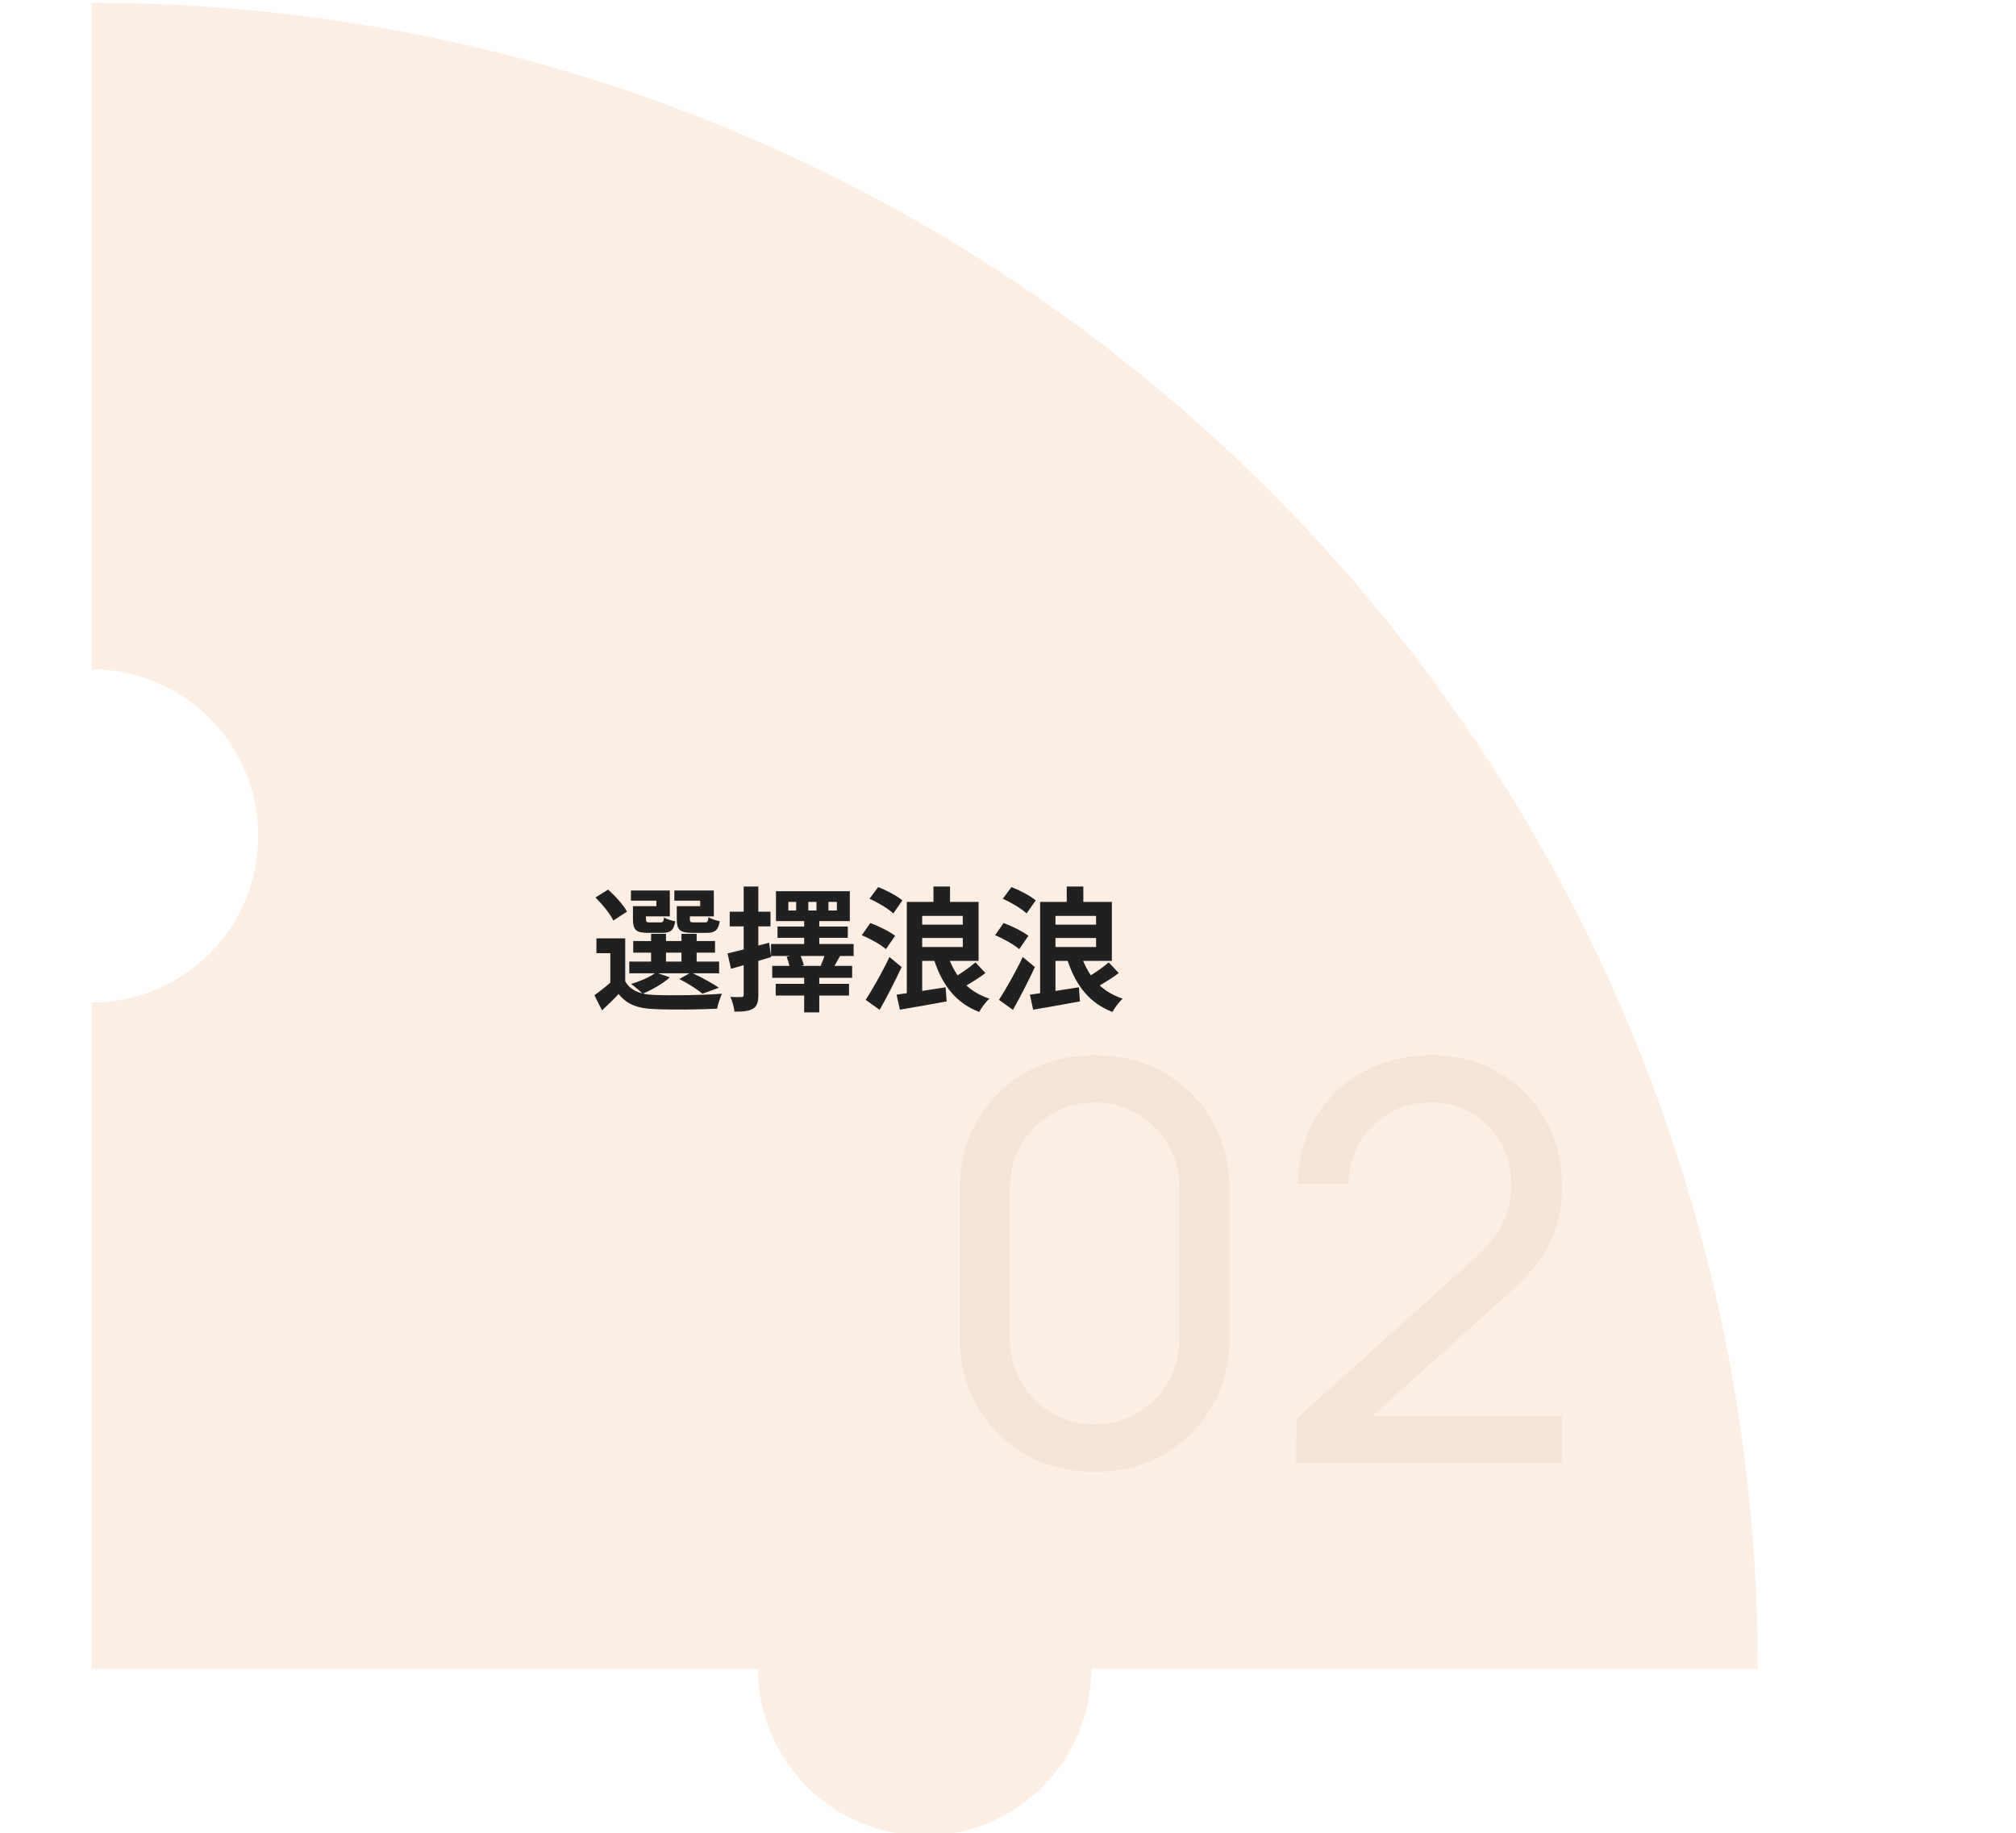
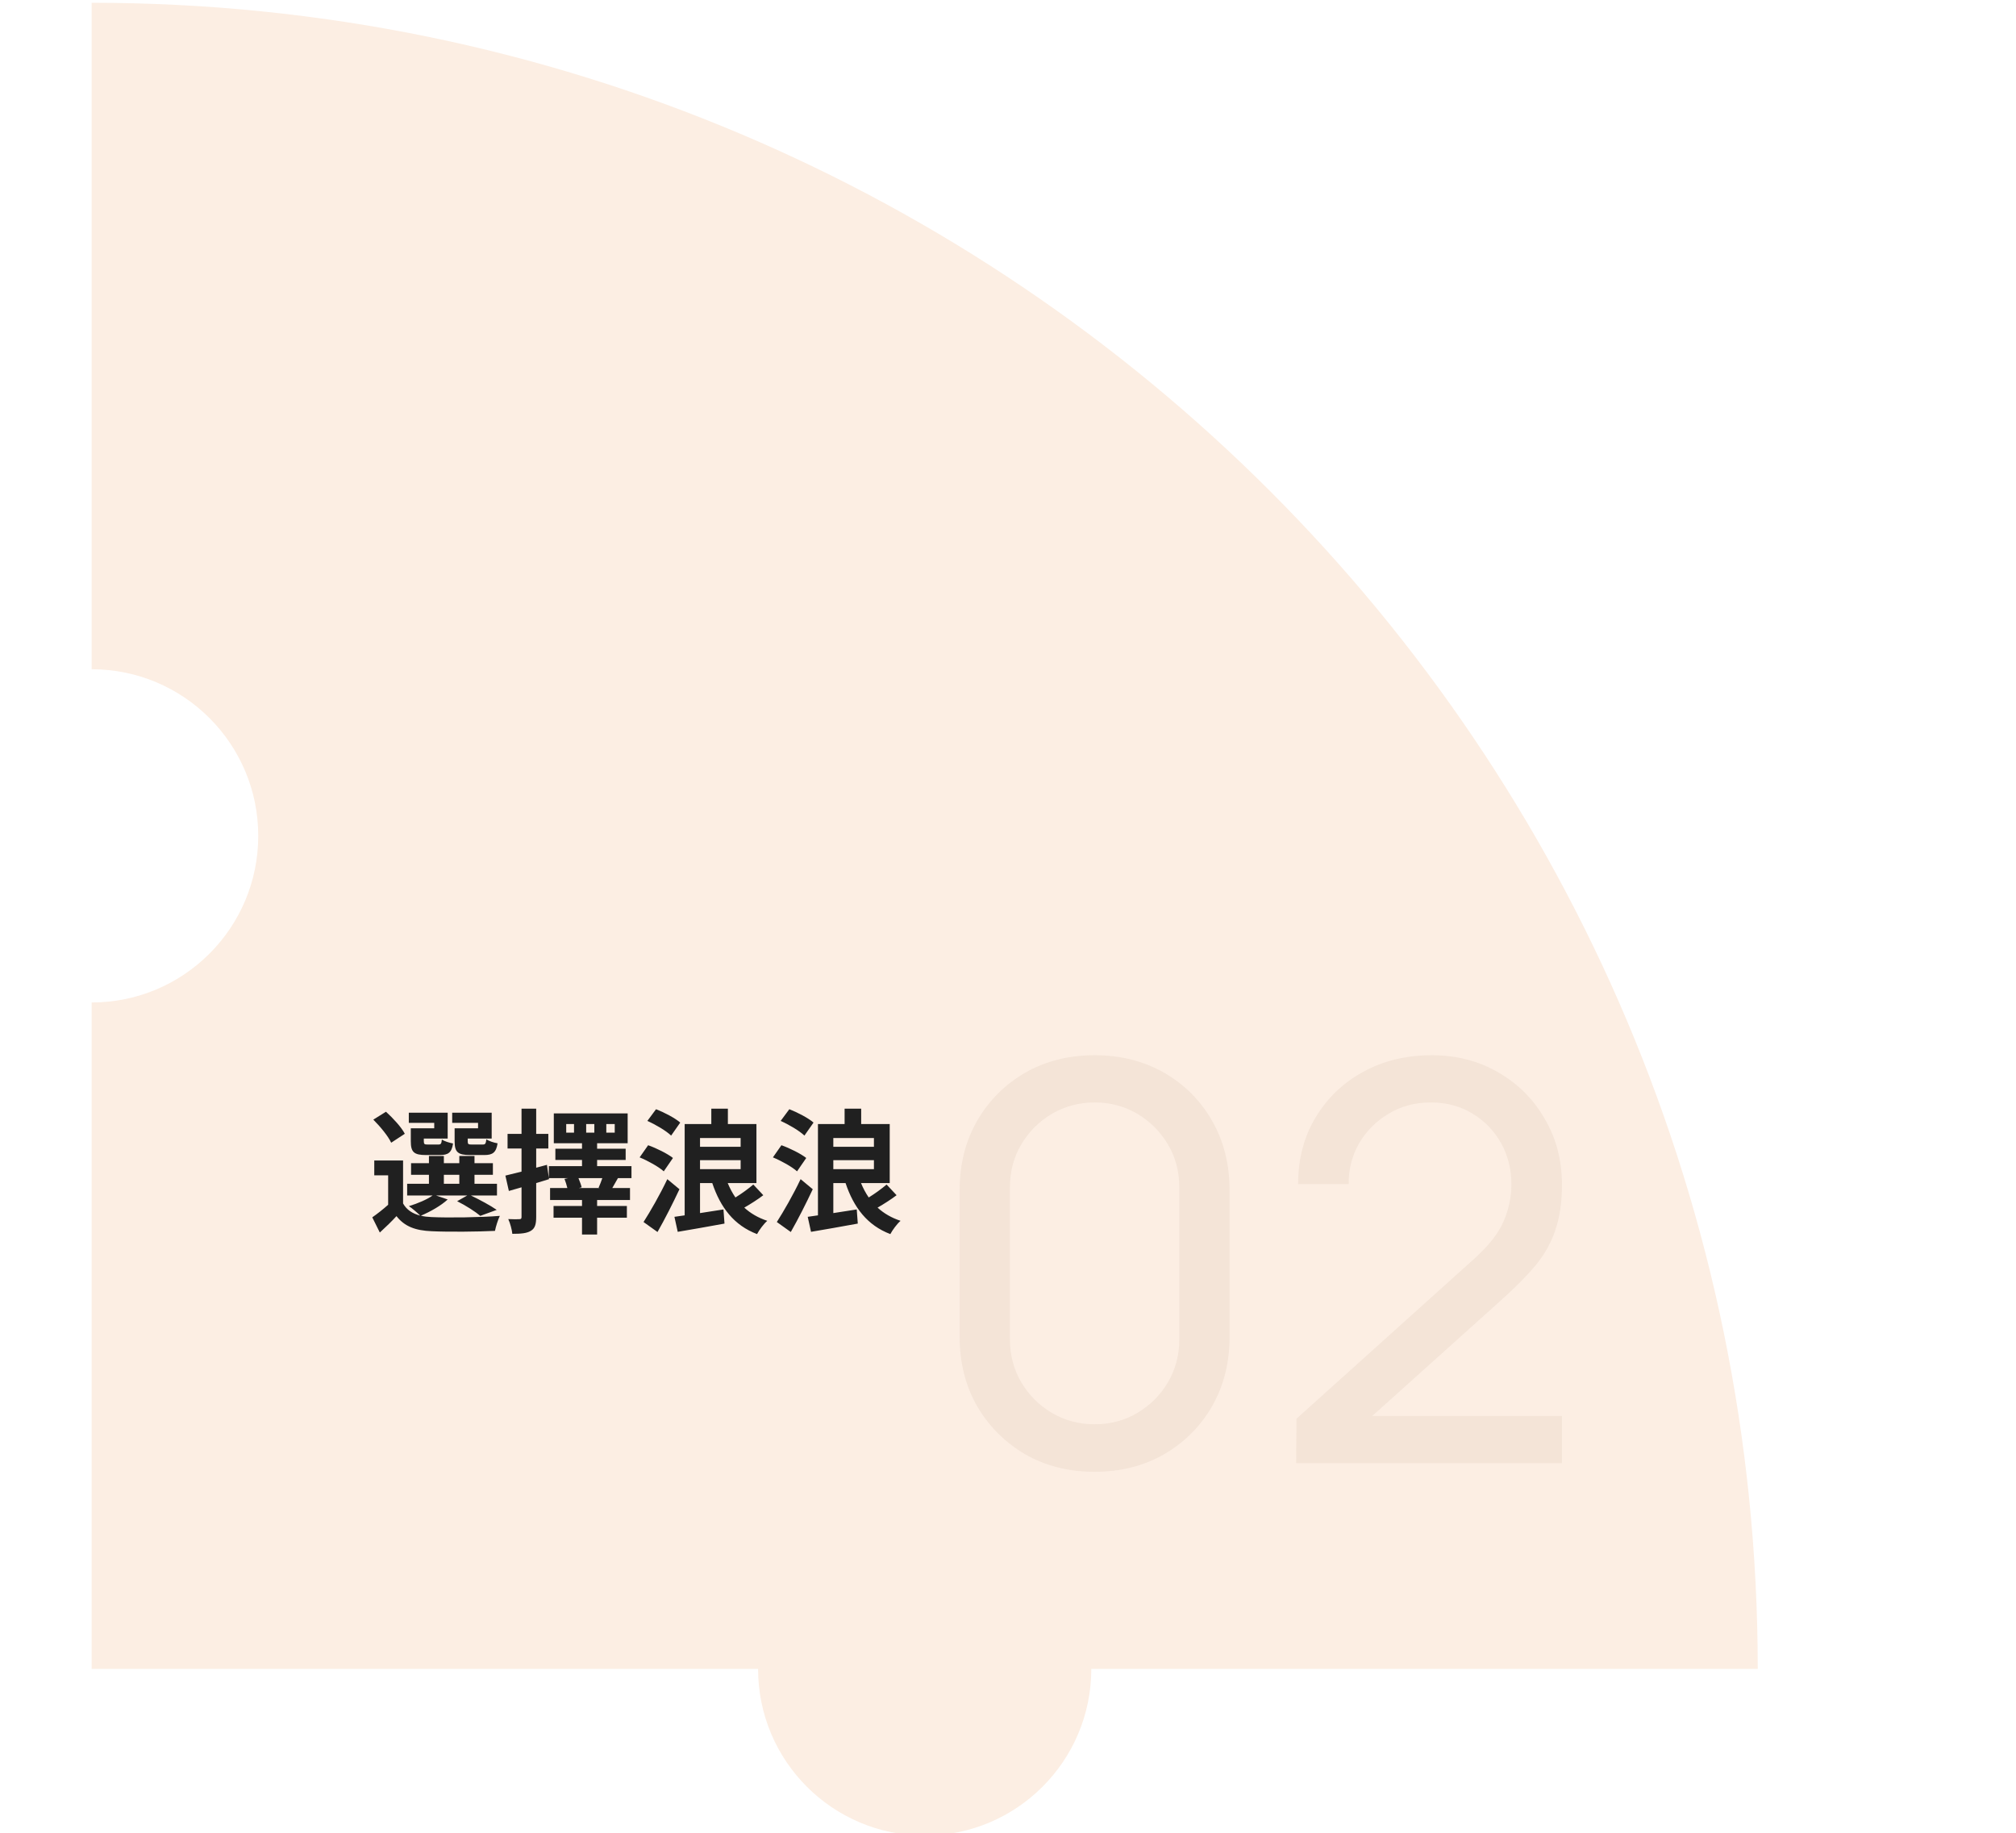
<svg xmlns="http://www.w3.org/2000/svg" width="330" height="300" viewBox="0 0 330 330" fill="none">
  <path fill-rule="evenodd" clip-rule="evenodd" d="M-1.31134e-05 300.5L120 300.5C120 317.069 133.431 330.5 150 330.5C166.569 330.5 180 317.069 180 300.5L300 300.5C300 134.815 165.685 0.5 0 0.5L-5.24537e-06 120.5C16.569 120.5 30 133.931 30 150.5C30 167.069 16.569 180.5 -7.86805e-06 180.5L-1.31134e-05 300.5Z" fill="#FCEEE3" />
  <path opacity="0.1" d="M216.893 263.45L216.943 255.45L248.893 226.7C251.559 224.3 253.343 222.033 254.243 219.9C255.176 217.733 255.643 215.517 255.643 213.25C255.643 210.483 255.009 207.983 253.743 205.75C252.476 203.517 250.743 201.75 248.543 200.45C246.376 199.15 243.909 198.5 241.143 198.5C238.276 198.5 235.726 199.183 233.493 200.55C231.259 201.883 229.493 203.667 228.193 205.9C226.926 208.133 226.309 210.567 226.343 213.2H217.243C217.243 208.667 218.293 204.667 220.393 201.2C222.493 197.7 225.343 194.967 228.943 193C232.576 191 236.693 190 241.293 190C245.759 190 249.759 191.033 253.293 193.1C256.826 195.133 259.609 197.917 261.643 201.45C263.709 204.95 264.743 208.917 264.743 213.35C264.743 216.483 264.343 219.2 263.543 221.5C262.776 223.8 261.576 225.933 259.943 227.9C258.309 229.833 256.259 231.9 253.793 234.1L227.243 257.95L226.093 254.95H264.743V263.45H216.893Z" fill="#A98467" />
  <path opacity="0.1" d="M180.595 265C175.928 265 171.762 263.95 168.095 261.85C164.462 259.717 161.578 256.833 159.445 253.2C157.345 249.533 156.295 245.367 156.295 240.7V214.3C156.295 209.633 157.345 205.467 159.445 201.8C161.578 198.133 164.462 195.25 168.095 193.15C171.762 191.05 175.928 190 180.595 190C185.262 190 189.428 191.05 193.095 193.15C196.762 195.25 199.645 198.133 201.745 201.8C203.845 205.467 204.895 209.633 204.895 214.3V240.7C204.895 245.367 203.845 249.533 201.745 253.2C199.645 256.833 196.762 259.717 193.095 261.85C189.428 263.95 185.262 265 180.595 265ZM180.595 256.45C183.428 256.45 185.995 255.767 188.295 254.4C190.595 253.033 192.428 251.2 193.795 248.9C195.162 246.567 195.845 244 195.845 241.2V213.75C195.845 210.917 195.162 208.35 193.795 206.05C192.428 203.75 190.595 201.917 188.295 200.55C185.995 199.183 183.428 198.5 180.595 198.5C177.795 198.5 175.228 199.183 172.895 200.55C170.595 201.917 168.762 203.75 167.395 206.05C166.028 208.35 165.345 210.917 165.345 213.75V241.2C165.345 244 166.028 246.567 167.395 248.9C168.762 251.2 170.595 253.033 172.895 254.4C175.228 255.767 177.795 256.45 180.595 256.45Z" fill="#A98467" />
-   <text x="90" y="180" style="fill:#202020;font-size:24px;font-weight:bold;">選擇浪浪
+   <text x="50" y="220" style="fill:#202020;font-size:24px;font-weight:bold;">選擇浪浪
    </text>
</svg>
